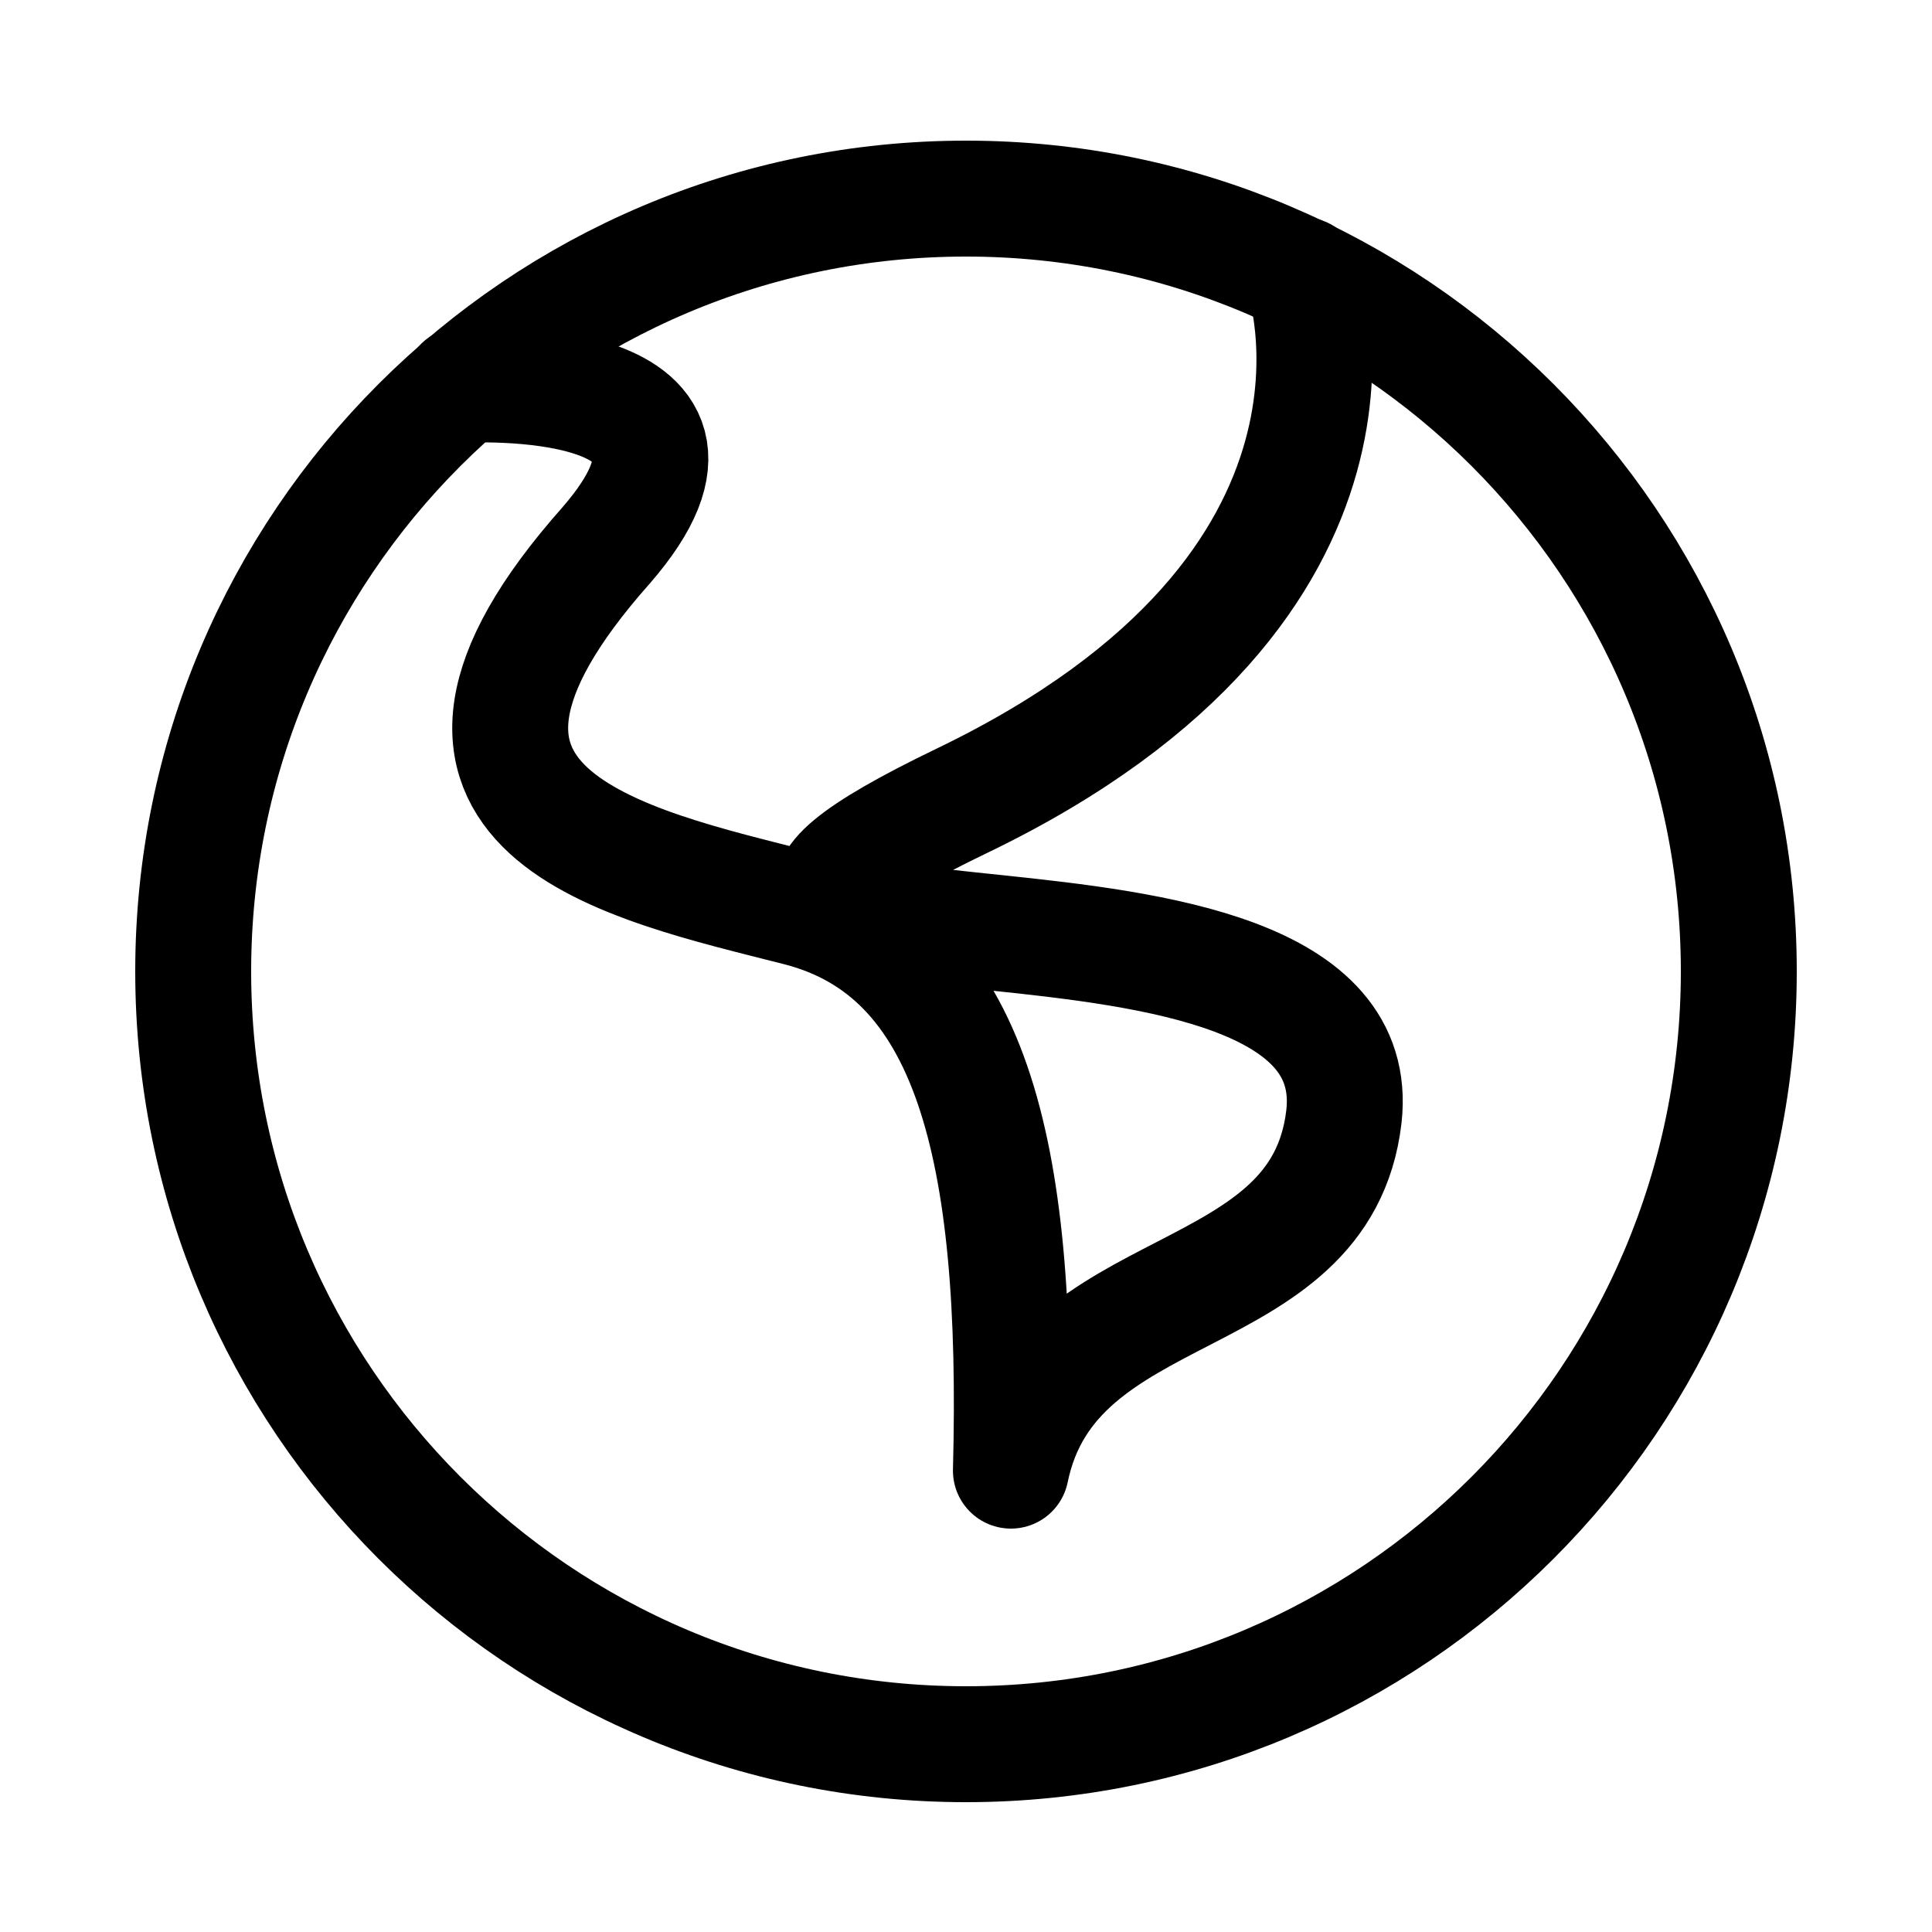
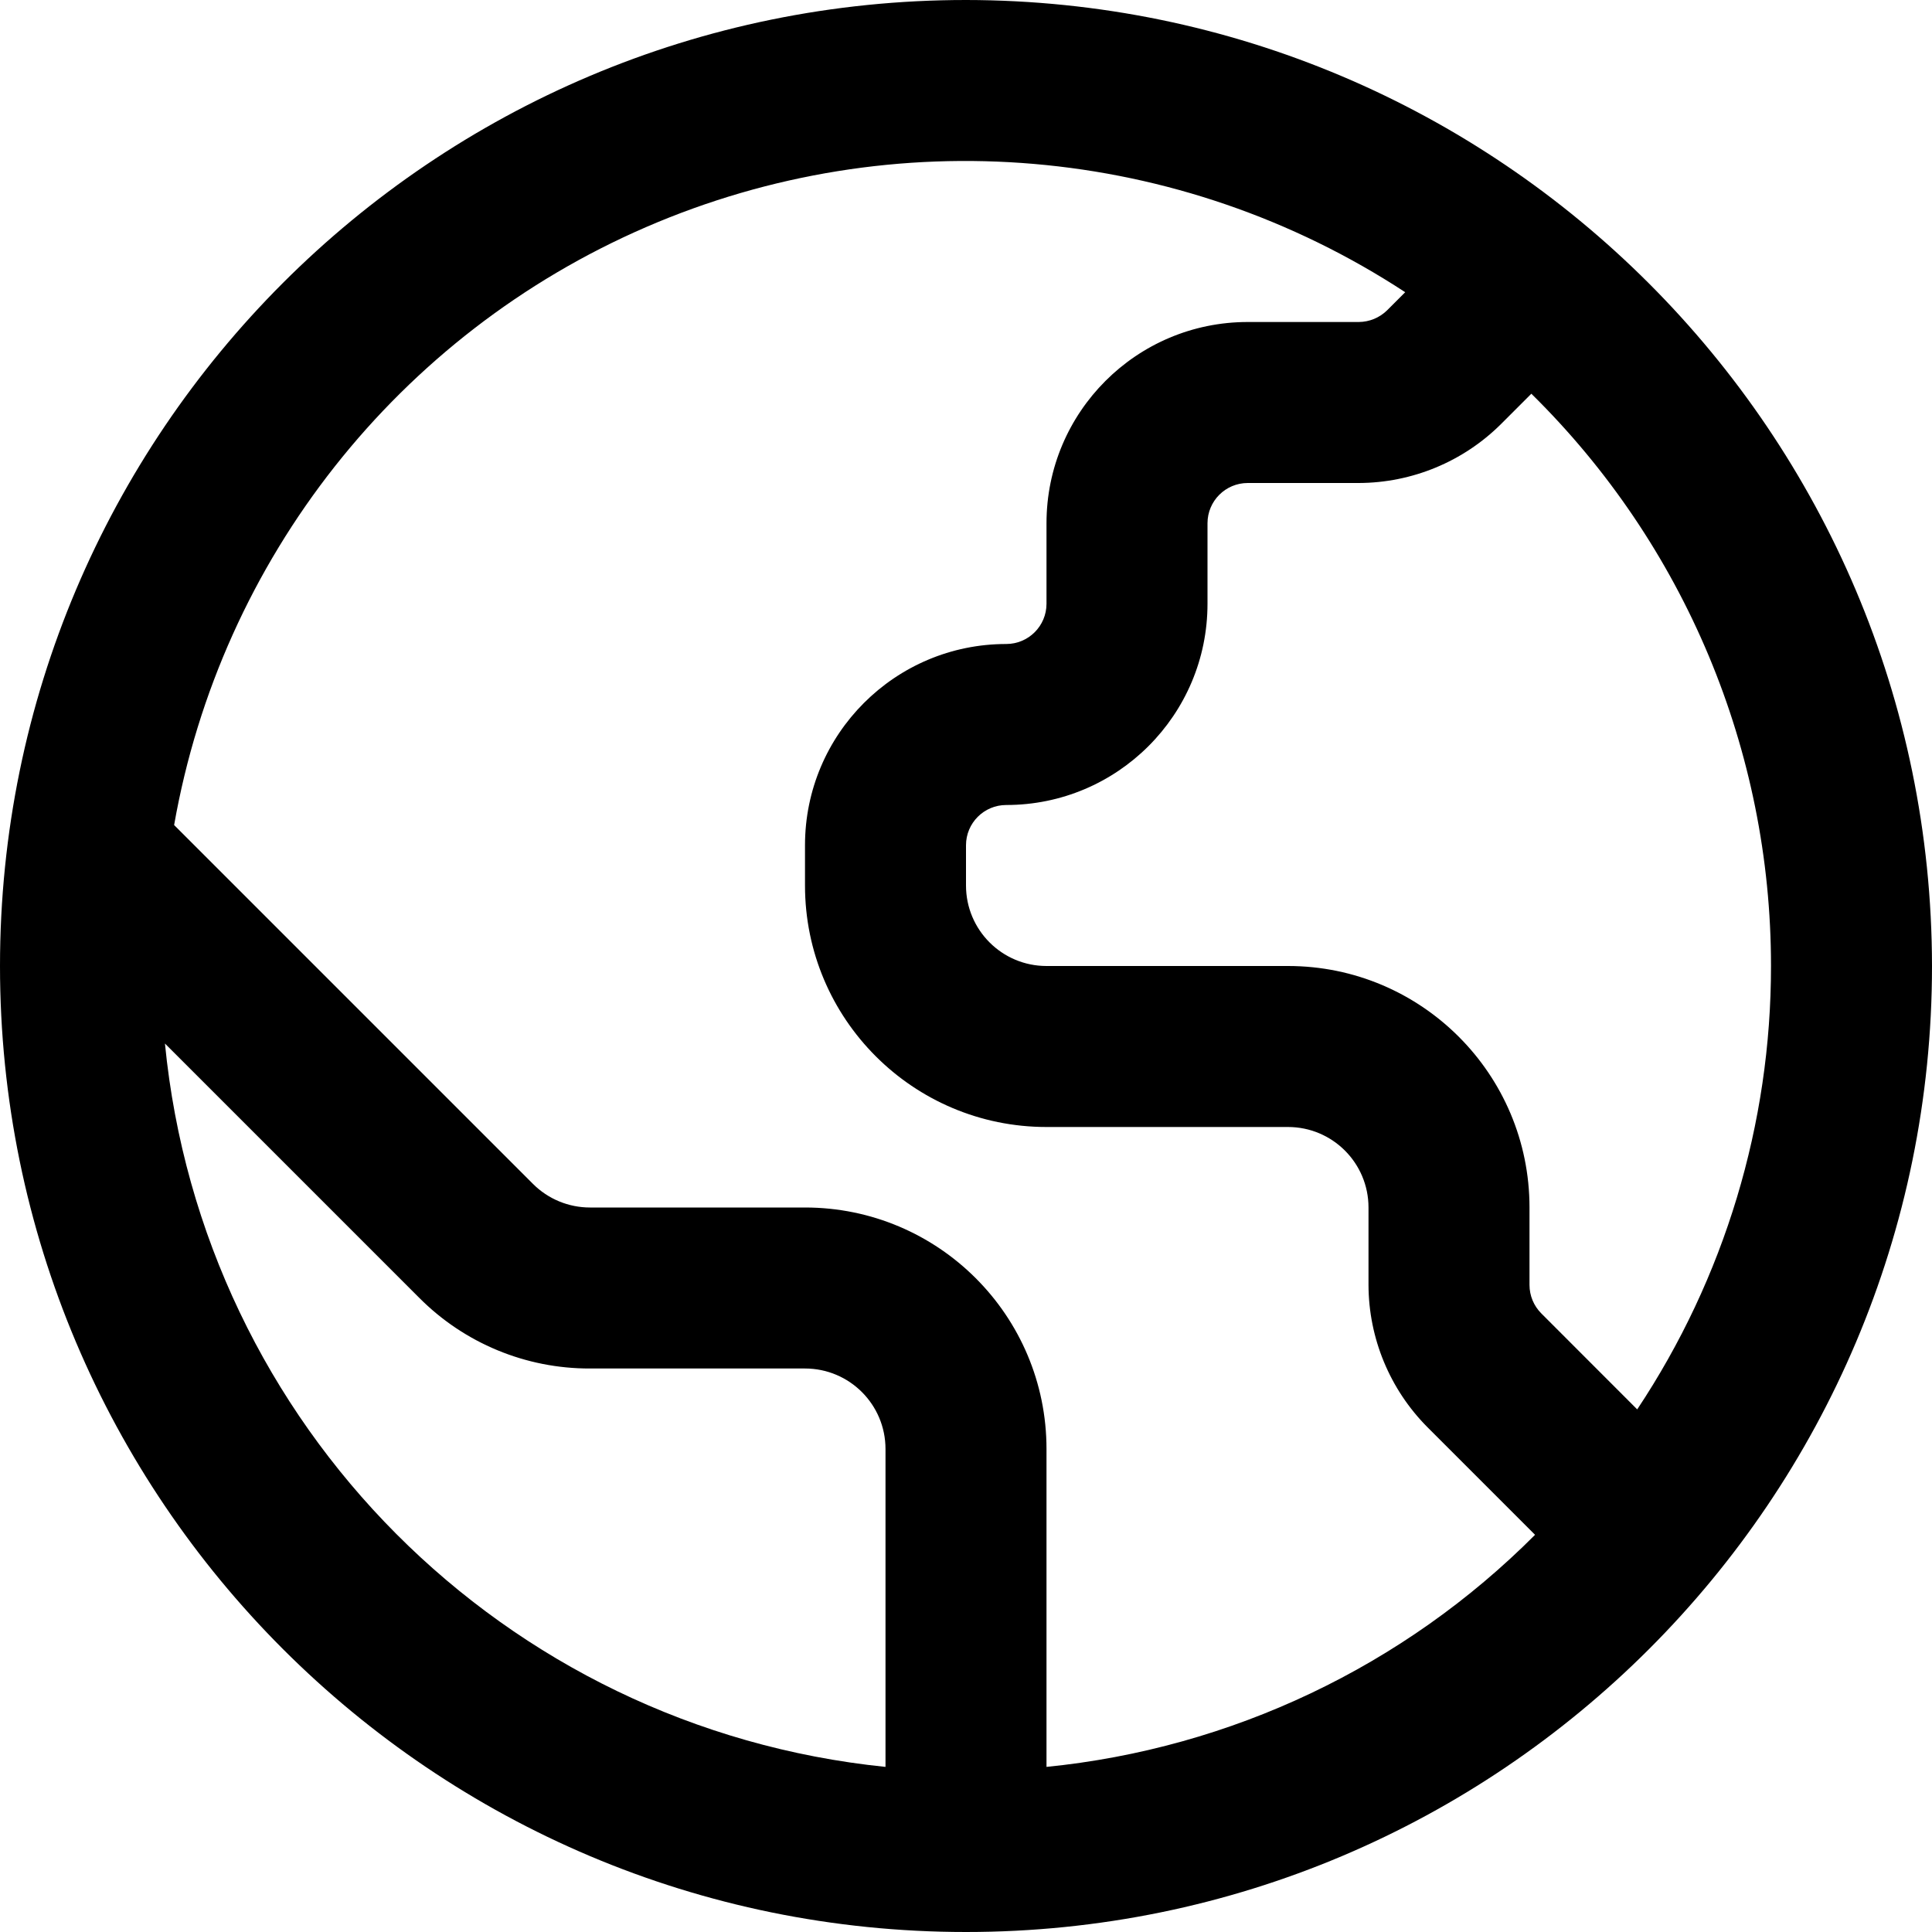
- <svg xmlns="http://www.w3.org/2000/svg" width="800px" height="800px" viewBox="-0.5 0 25 25" fill="none">
-   <path d="M12 22.57C17.523 22.57 22 18.093 22 12.57C22 7.047 17.523 2.57 12 2.57C6.477 2.57 2 7.047 2 12.57C2 18.093 6.477 22.57 12 22.57Z" stroke="#000000" stroke-width="1.5" stroke-linecap="round" stroke-linejoin="round" />
-   <path d="M16.36 3.56C16.36 3.56 17.761 7.56 11.951 10.36C6.141 13.16 17.311 10.76 16.89 14.45C16.59 17.01 13.111 16.45 12.581 19.03C12.691 14.85 12.061 12.32 9.831 11.75C7.601 11.18 4.271 10.52 7.341 7.06C9.341 4.76 5.48 4.98 5.48 4.98" stroke="#000000" stroke-width="1.5" stroke-linecap="round" stroke-linejoin="round" />
+ <svg xmlns="http://www.w3.org/2000/svg" id="Outline" viewBox="0 0 24 24" width="512" height="512">
+   <path d="M12,0A12,12,0,1,0,24,12,12.013,12.013,0,0,0,12,0ZM22,12a9.938,9.938,0,0,1-1.662,5.508l-1.192-1.193A.5.5,0,0,1,19,15.962V15a3,3,0,0,0-3-3H13a1,1,0,0,1-1-1v-.5a.5.5,0,0,1,.5-.5A2.5,2.5,0,0,0,15,7.5v-1a.5.5,0,0,1,.5-.5h1.379a2.516,2.516,0,0,0,1.767-.732l.377-.377A9.969,9.969,0,0,1,22,12Zm-19.951.963,3.158,3.158A2.978,2.978,0,0,0,7.329,17H10a1,1,0,0,1,1,1v3.949A10.016,10.016,0,0,1,2.049,12.963ZM13,21.949V18a3,3,0,0,0-3-3H7.329a1,1,0,0,1-.708-.293L2.163,10.249A9.978,9.978,0,0,1,17.456,3.63l-.224.224A.507.507,0,0,1,16.879,4H15.5A2.5,2.5,0,0,0,13,6.5v1a.5.5,0,0,1-.5.5A2.5,2.5,0,0,0,10,10.5V11a3,3,0,0,0,3,3h3a1,1,0,0,1,1,1v.962a2.516,2.516,0,0,0,.732,1.767l1.337,1.337A9.971,9.971,0,0,1,13,21.949Z" />
</svg>
